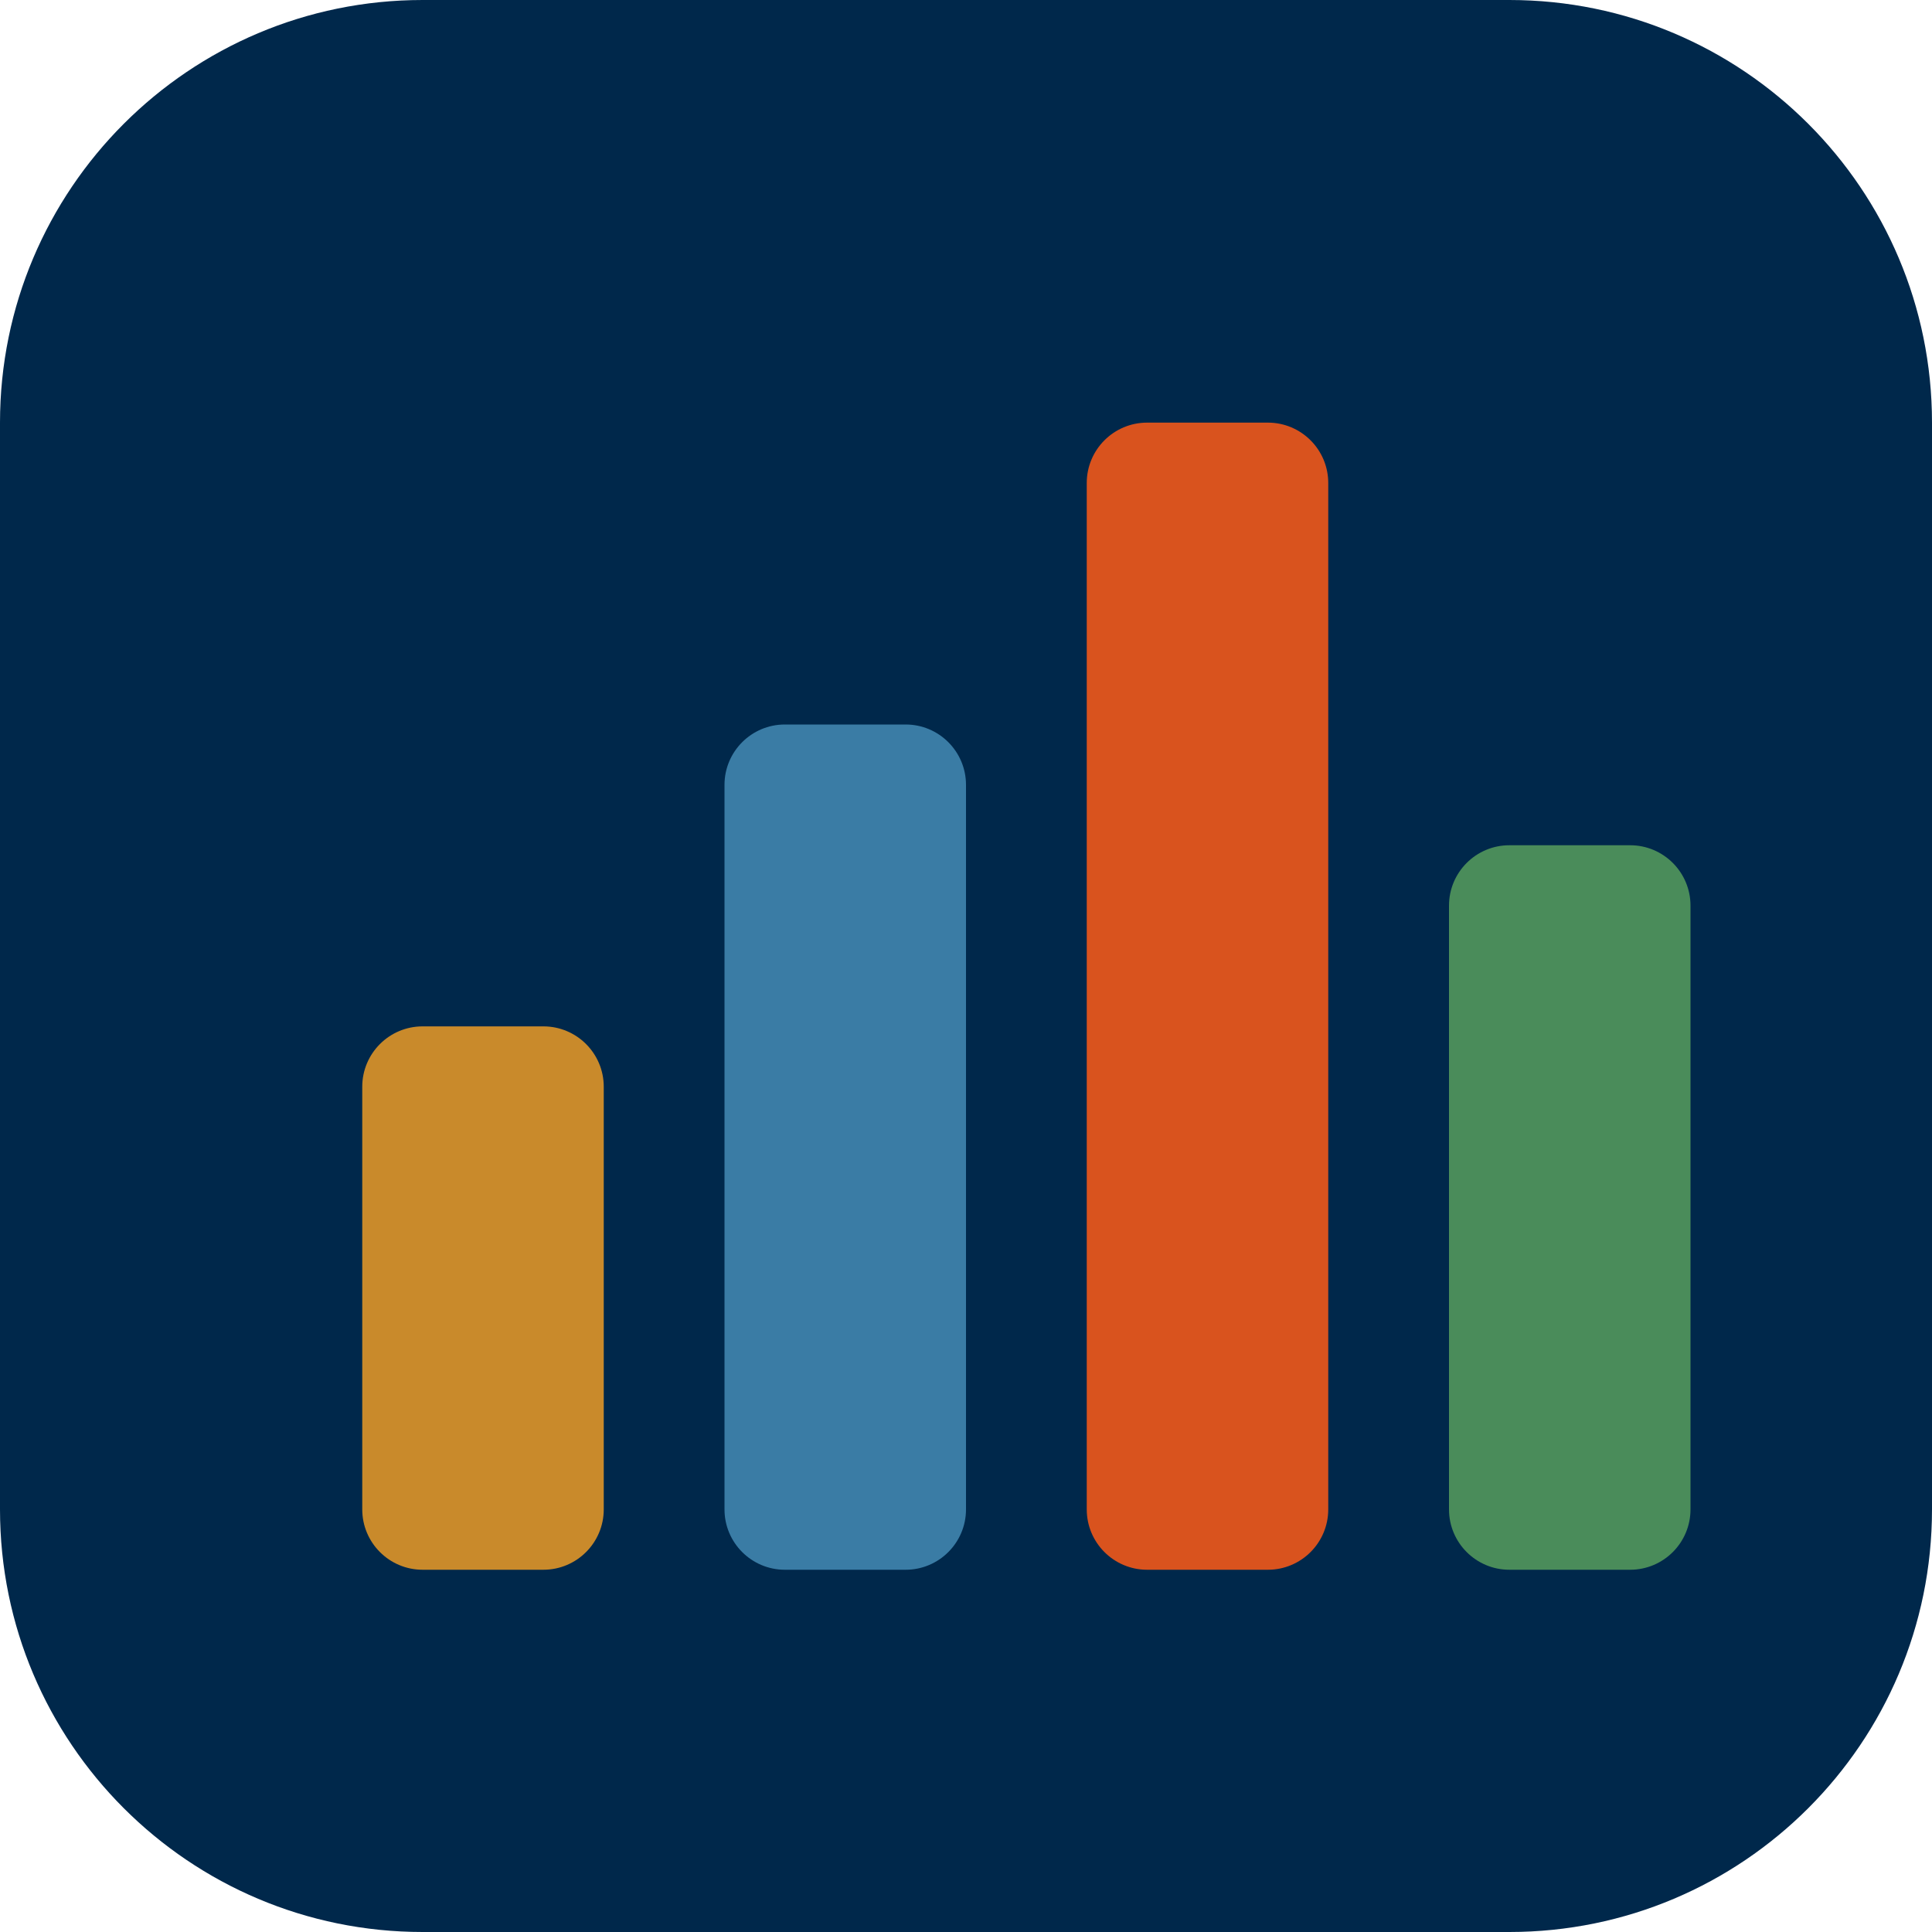
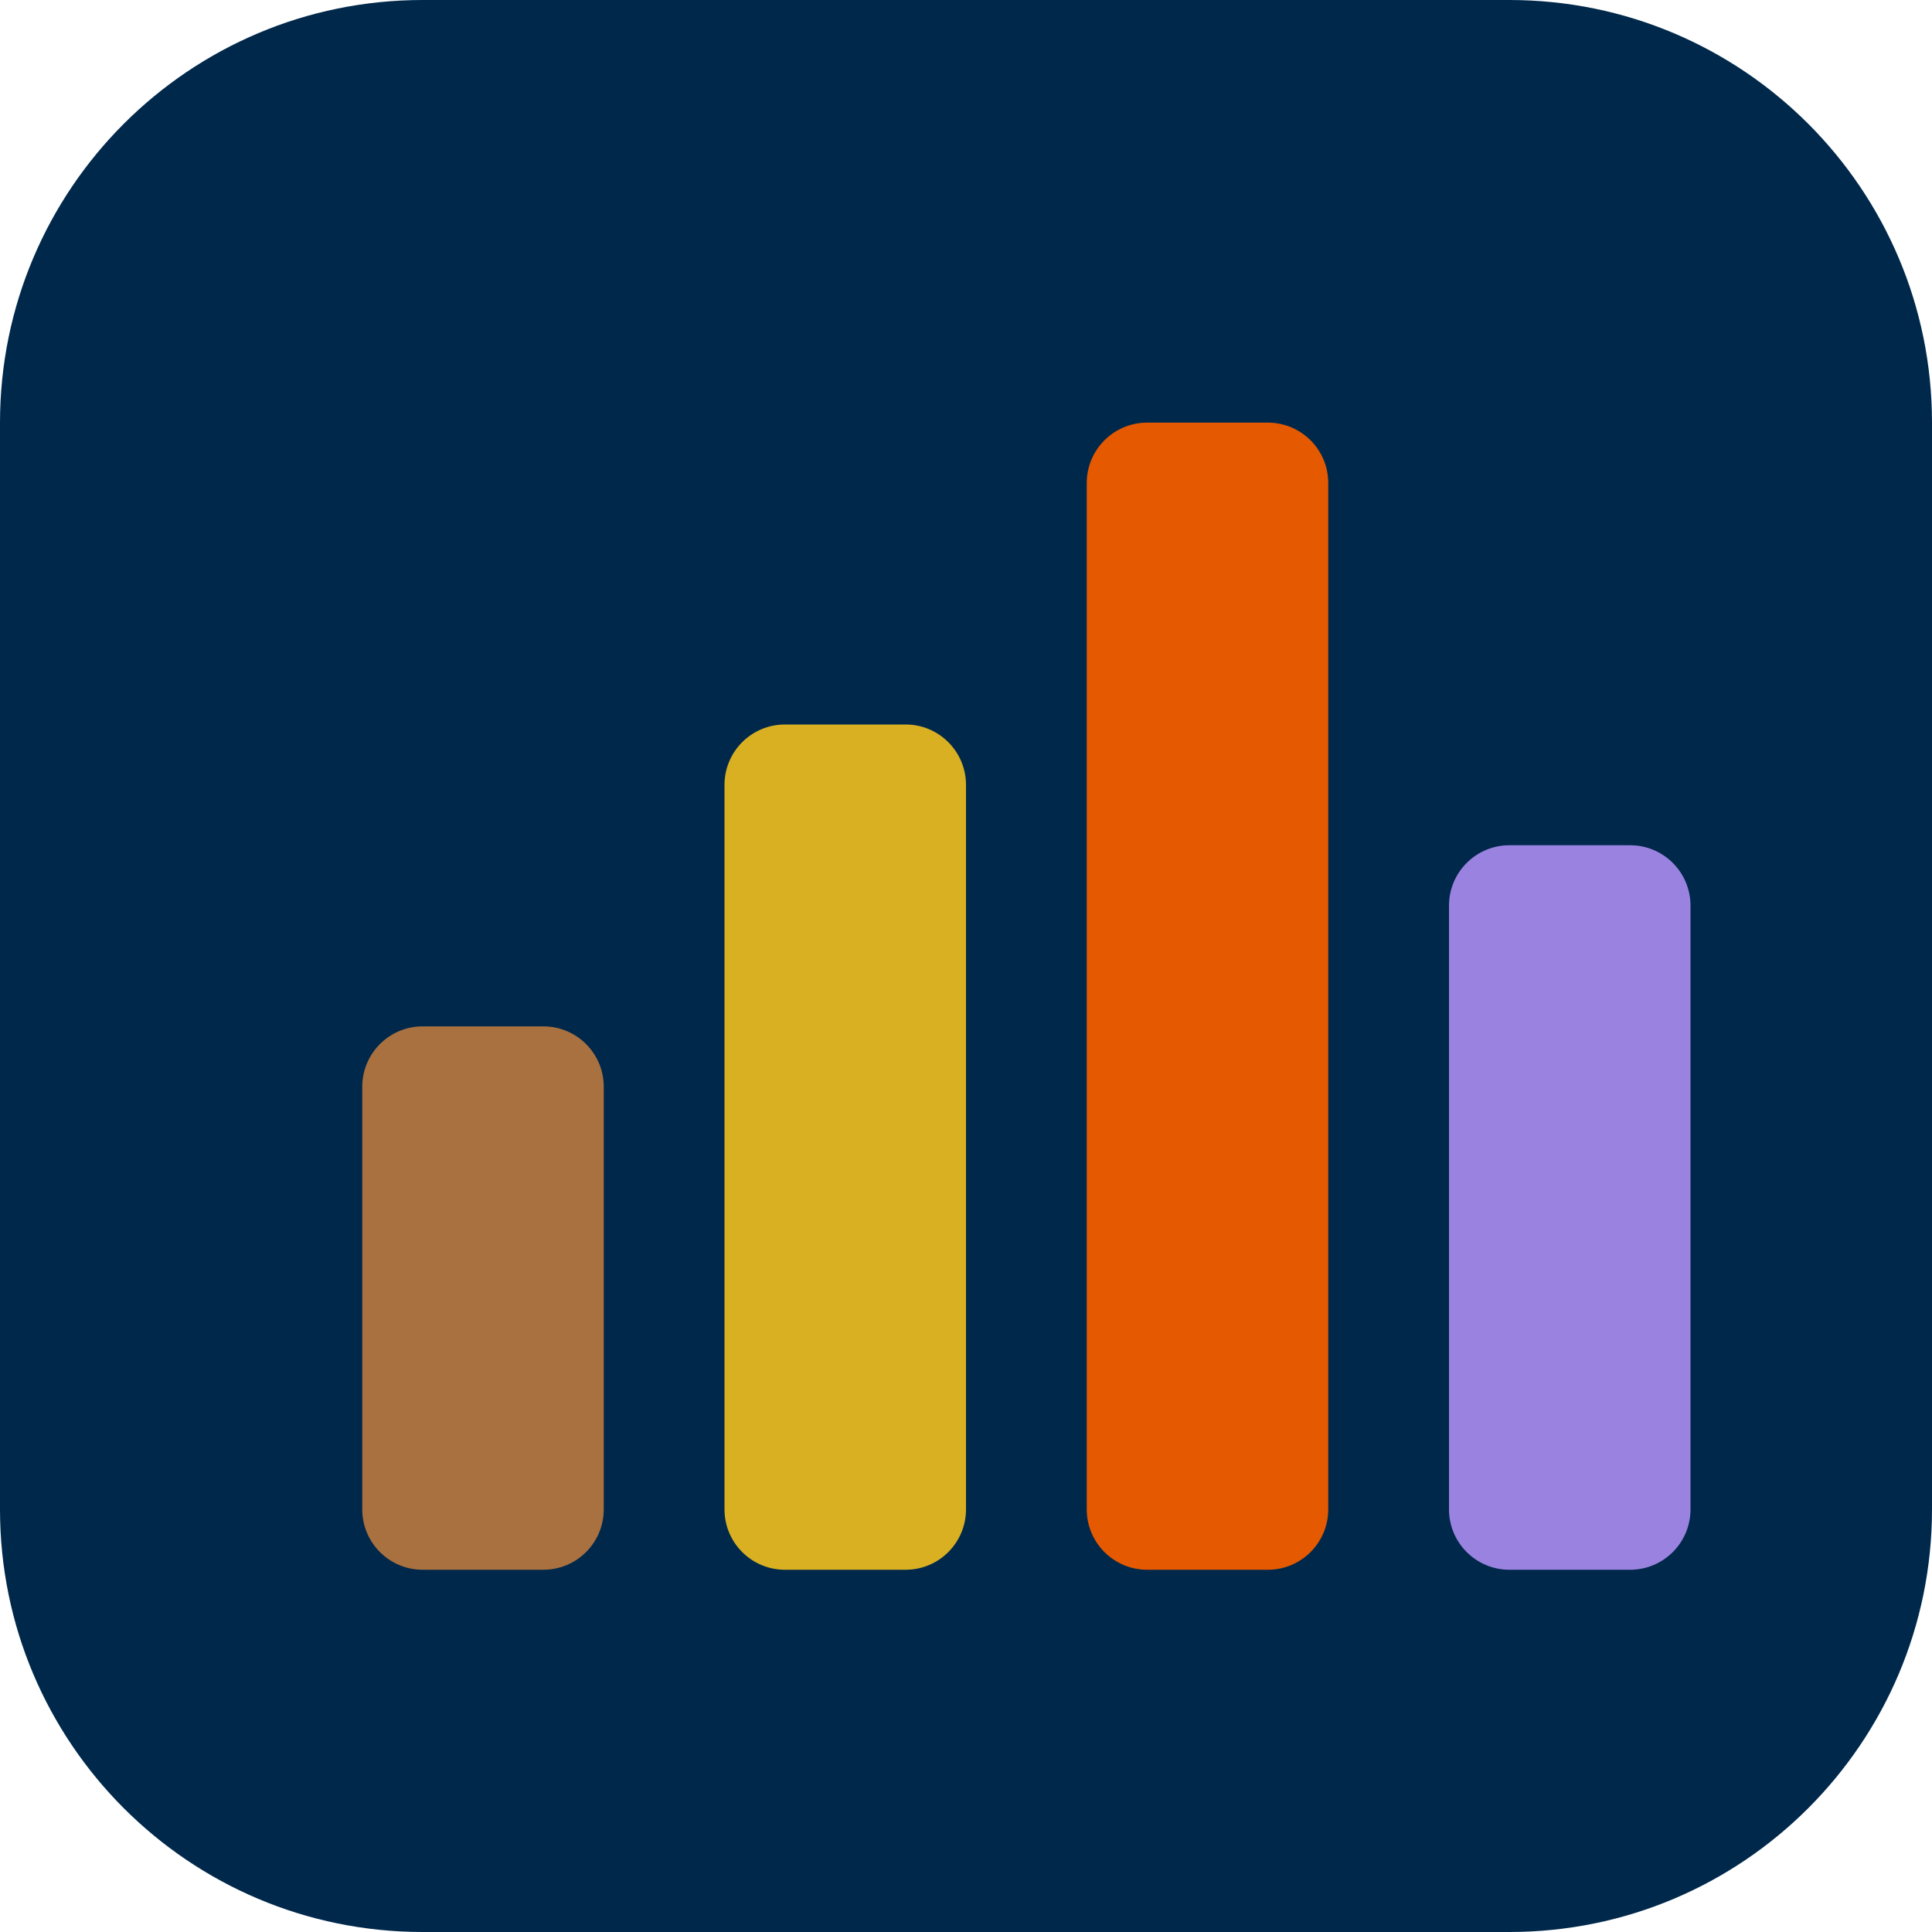
<svg xmlns="http://www.w3.org/2000/svg" viewBox="0 0 32 32" width="32" height="32">
  <rect width="32" height="32" rx="7" fill="#00284b" />
-   <rect x="6" y="17" width="4" height="9" rx="1" fill="#c98a2b" />
-   <rect x="12" y="12" width="4" height="14" rx="1" fill="#3a7ca5" />
-   <rect x="18" y="7" width="4" height="19" rx="1" fill="#d9531e" />
-   <rect x="24" y="14" width="4" height="12" rx="1" fill="#4a8c5a" />
+   <rect x="6" y="17" width="4" height="9" rx="1" fill="#a9713f" />
+   <rect x="12" y="12" width="4" height="14" rx="1" fill="#d8b021" />
+   <rect x="18" y="7" width="4" height="19" rx="1" fill="#e55900" />
+   <rect x="24" y="14" width="4" height="12" rx="1" fill="#9a83e0" />
</svg>
